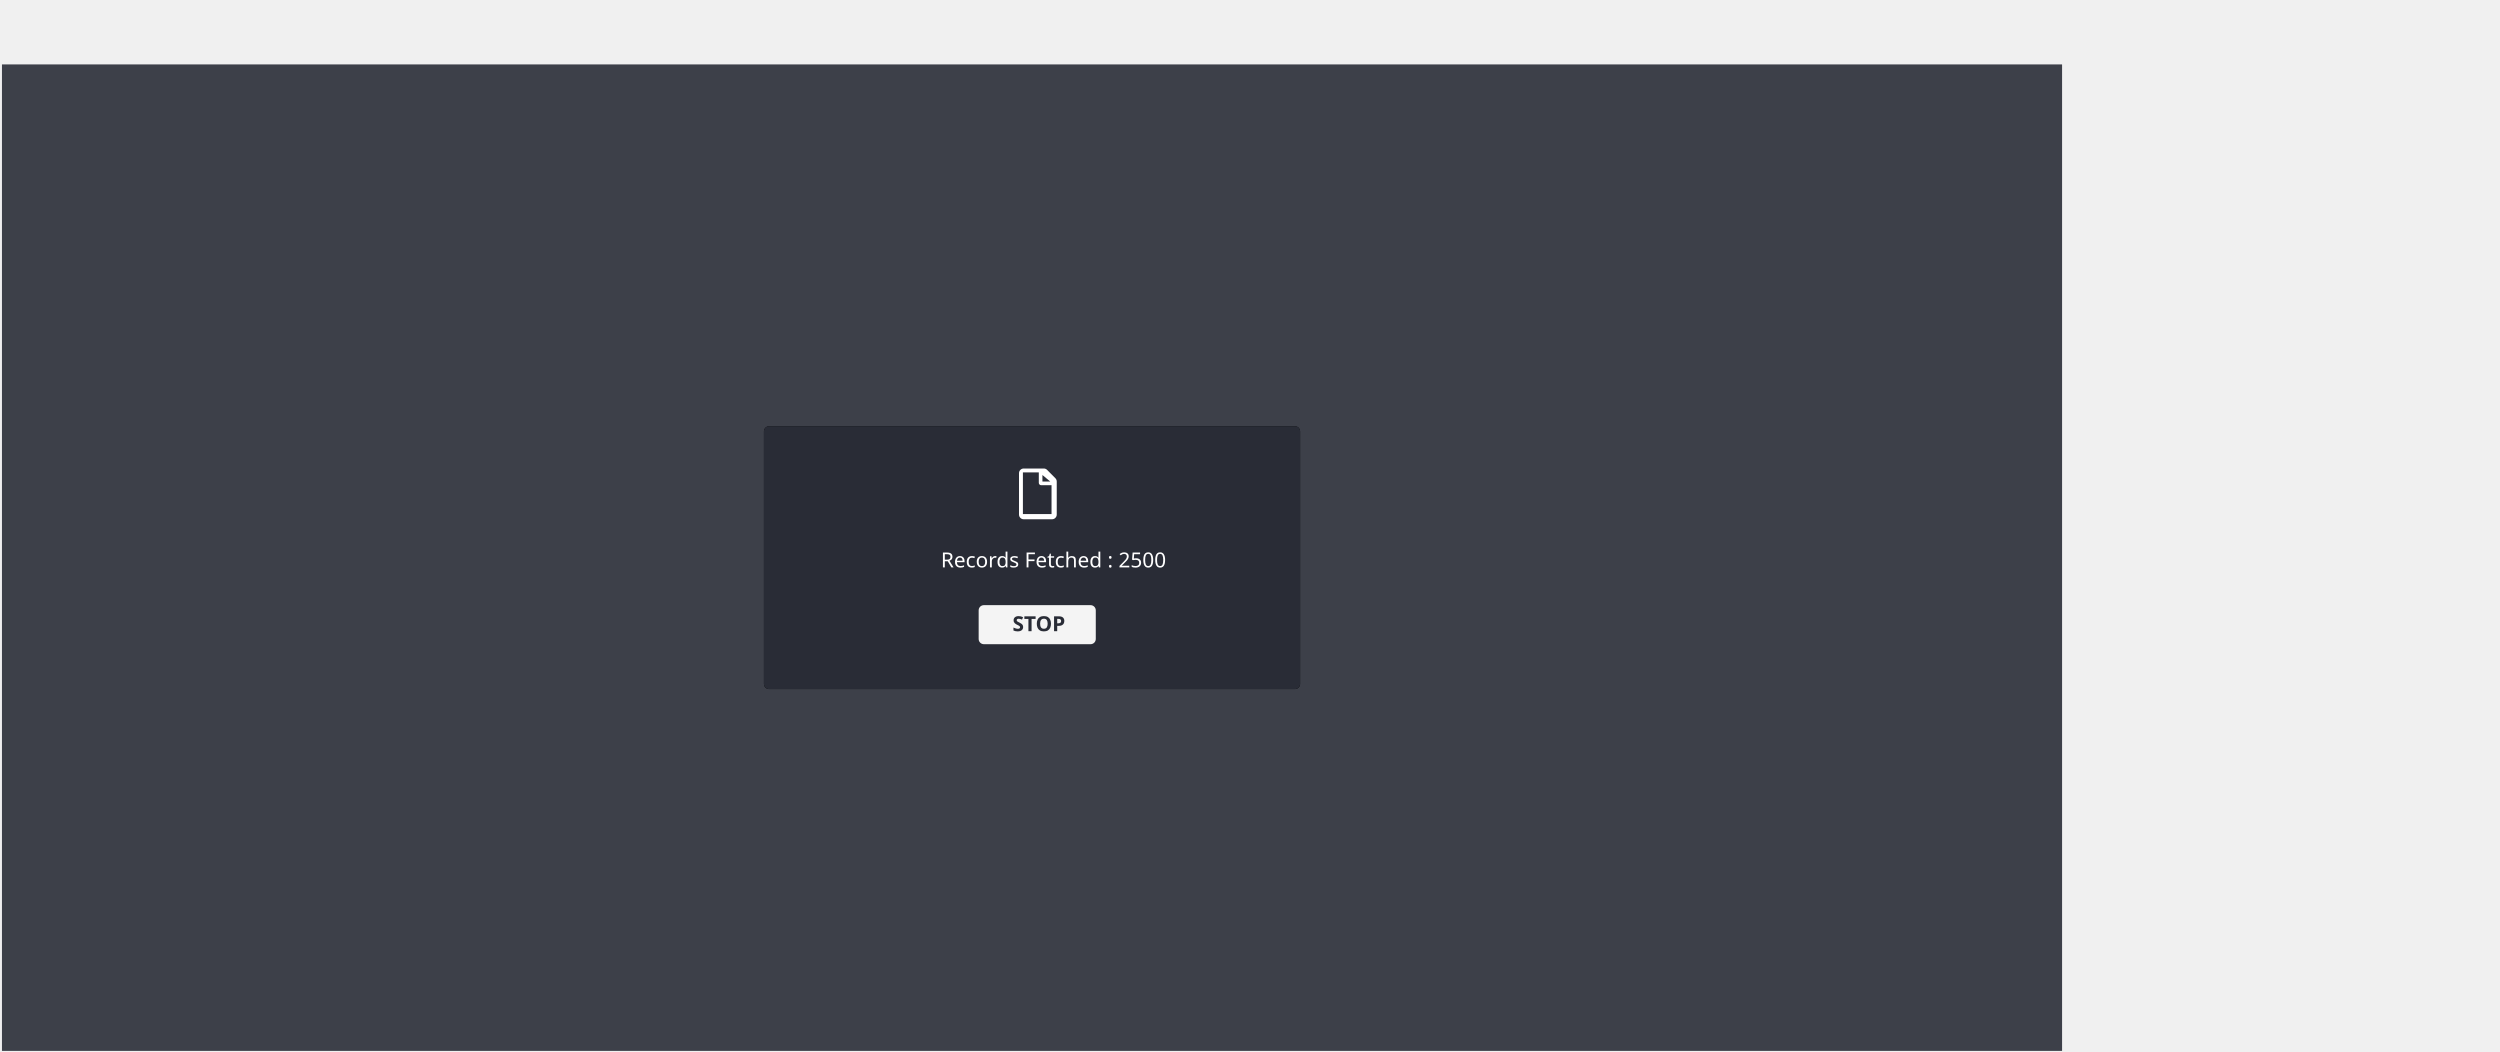
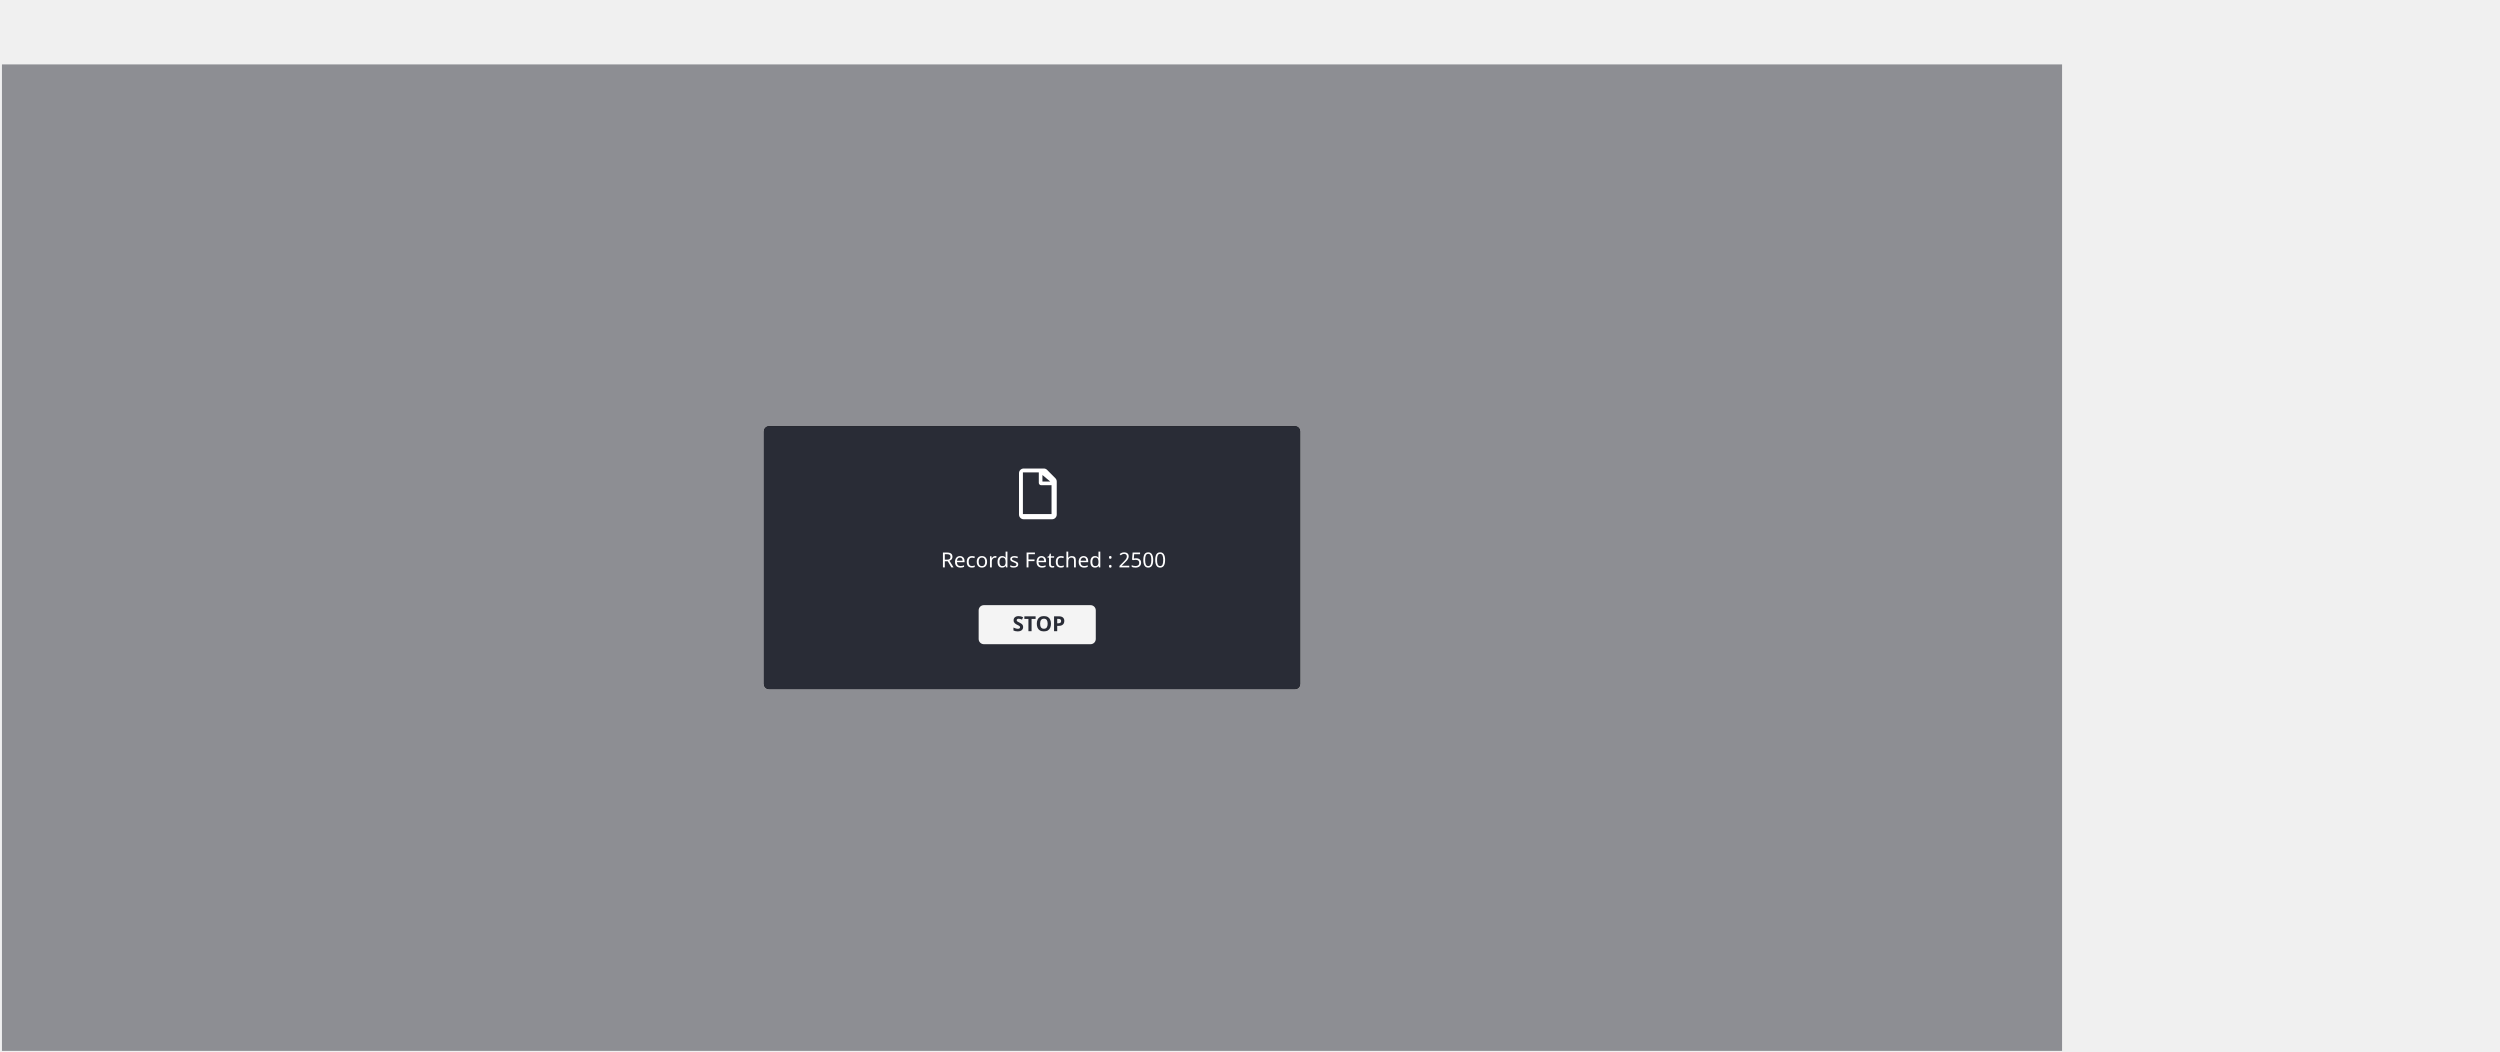
<svg xmlns="http://www.w3.org/2000/svg" width="1921px" height="808px" viewBox="0 0 1921 808" version="1.1">
  <g id="Page-1" stroke="none" stroke-width="1" fill="none" fill-rule="evenodd">
    <g id="modal">
      <rect id="Rectangle" fill="#F4F6F8" fill-rule="nonzero" opacity="0.006" x="0" y="0" width="1921" height="807" />
      <g id="Modal" transform="translate(1, 49)">
-         <rect id="Rectangle" fill="#292C36" fill-rule="nonzero" opacity="0.9" x="0.5" y="0.5" width="1583" height="758" />
+         <rect id="--c-overlay" fill="#292C36" fill-rule="nonzero" opacity="0.5" x="0.5" y="0.5" width="1583" height="758" />
        <g id="Modal-Box" transform="translate(586, 278)">
          <g id="path-15-link" fill="#000000" fill-rule="nonzero">
            <rect id="path-15" x="0" y="0.5" width="412" height="202" rx="4" />
          </g>
          <g id="path-15-link" fill="#292C36">
            <rect id="--c-global-dark-bg" x="0" y="0.5" width="412" height="202" rx="4" />
          </g>
        </g>
        <path d="M809.943,318.465 C810.648,319.176 811,320.039 811,321.055 L811,346.344 C811,347.359 810.648,348.223 809.943,348.934 C809.238,349.645 808.382,350 807.375,350 L785.625,350 C784.618,350 783.762,349.645 783.057,348.934 C782.352,348.223 782,347.359 782,346.344 L782,314.656 C782,313.641 782.352,312.777 783.057,312.066 C783.762,311.355 784.618,311 785.625,311 L801.031,311 C802.038,311 802.894,311.355 803.599,312.066 L809.943,318.465 Z M806,321 L800,316 L800,321 L806,321 Z M785,346 L807,346 L807,323.846 L799.056,323.846 C798.546,323.846 798.113,323.667 797.757,323.308 C797.4,322.949 797.222,322.513 797.222,322 L797.222,314 L785,314 L785,346 Z" id="--c-text-light" fill="#FFFFFF" fill-rule="nonzero" />
        <rect id="--c-p-button-bg" fill="#F4F4F4" fill-rule="nonzero" x="751" y="416" width="90" height="30" rx="4" />
        <g id="STOP" transform="translate(777, 420)" fill="#292C36" font-family="SourceSansPro-Bold, Source Sans Pro" font-size="16" font-weight="bold">
          <text id="--c-p-button">
            <tspan x="0" y="16">STOP</tspan>
          </text>
        </g>
        <g id="--c-text-light" transform="translate(722, 371)" fill="#FFFFFF" font-family="SourceSansPro-Regular, Source Sans Pro" font-size="16" font-weight="normal">
          <text id="Records-Fetched-:-2500">
            <tspan x="0" y="16">Records Fetched : 2500</tspan>
          </text>
        </g>
      </g>
    </g>
  </g>
</svg>
